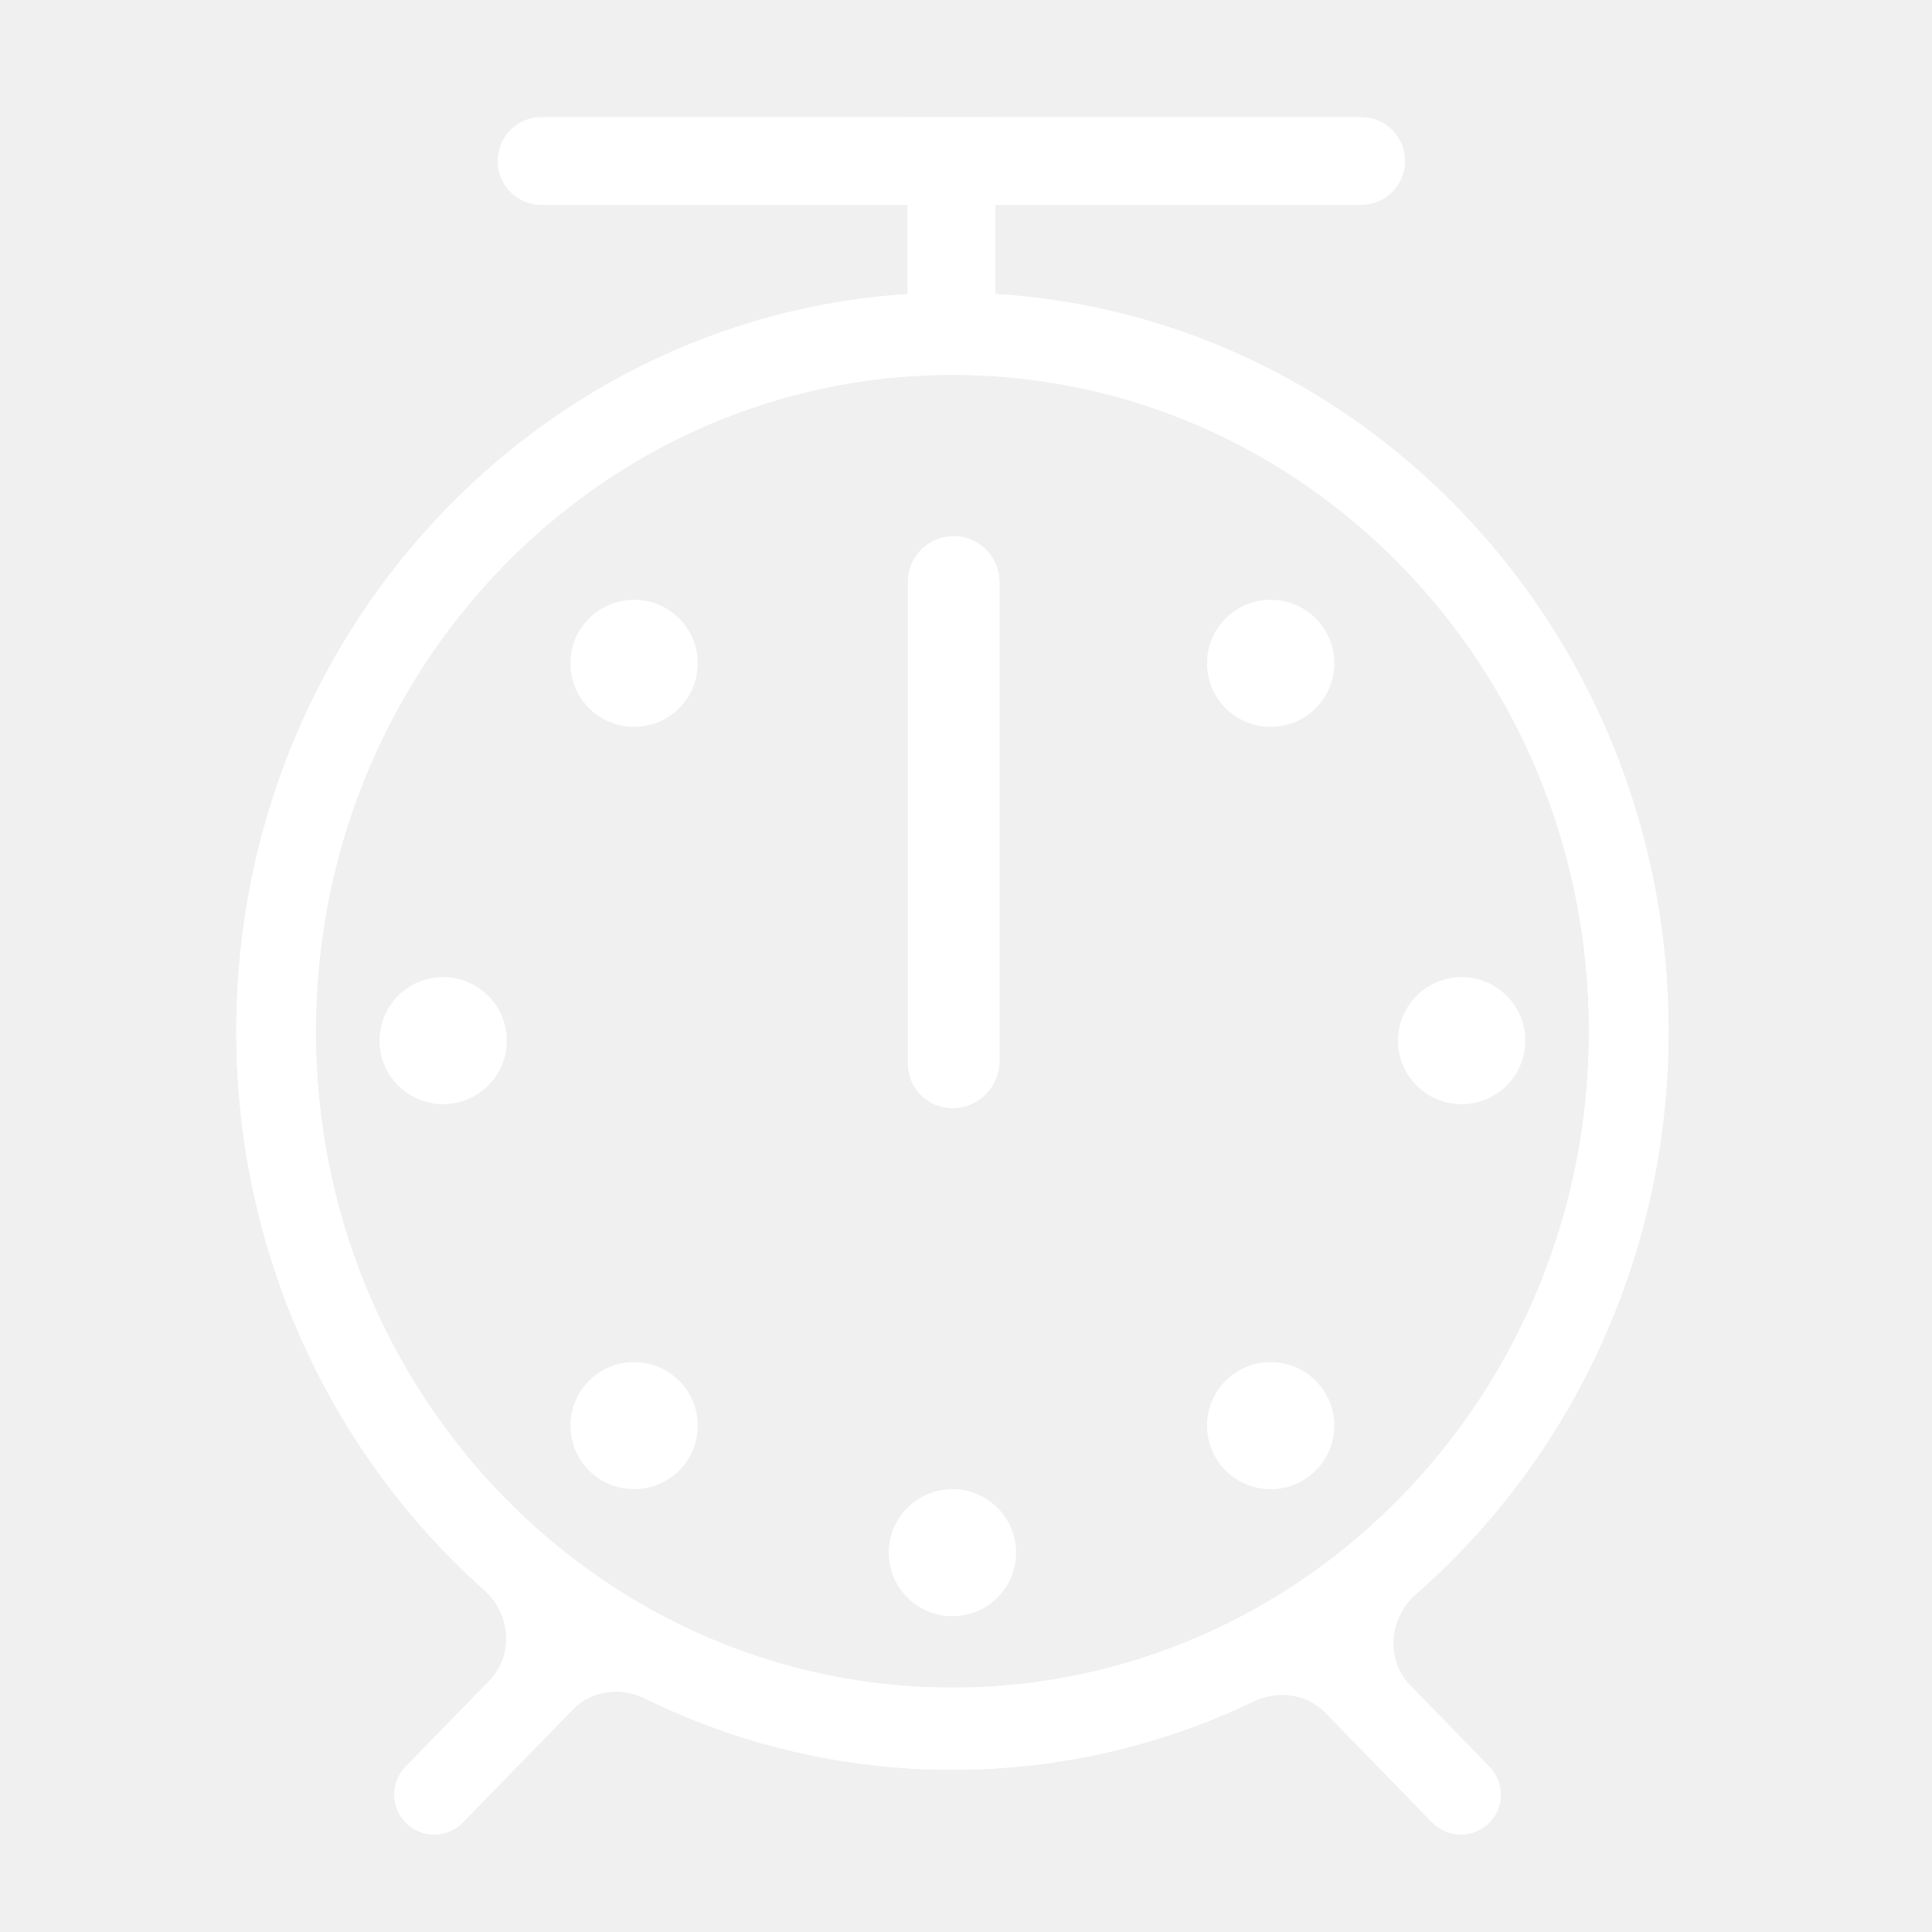
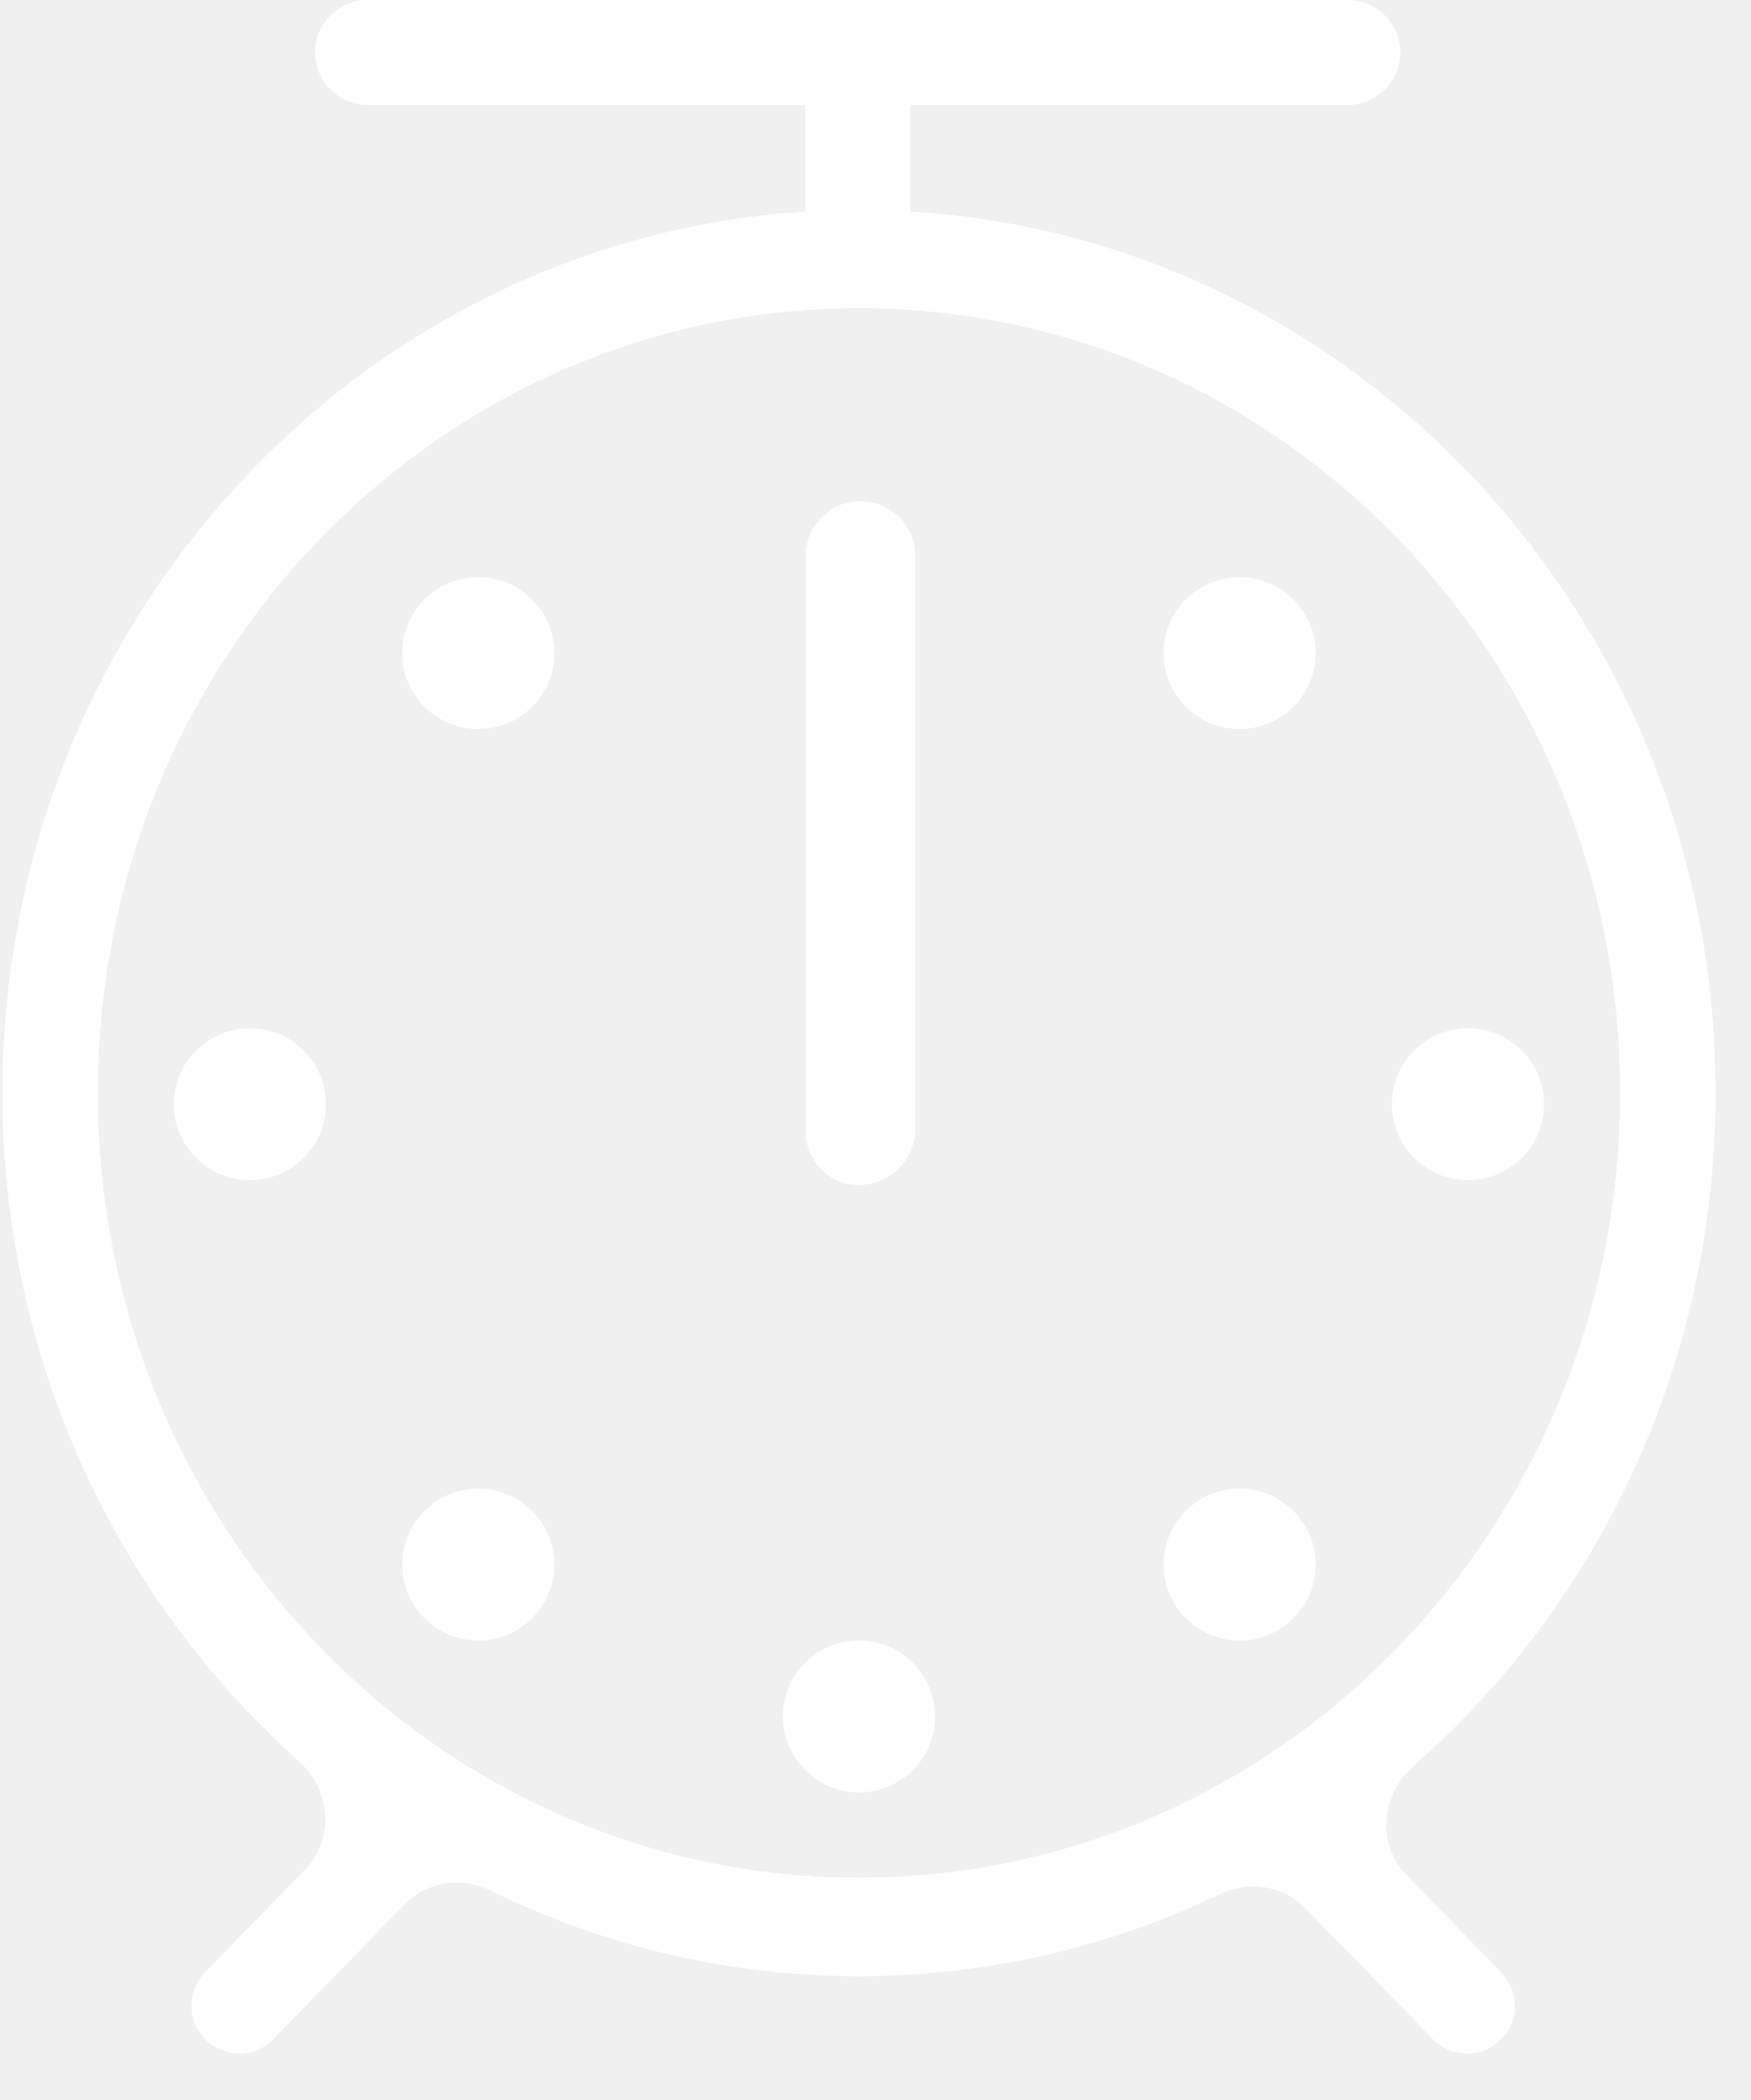
- <svg xmlns="http://www.w3.org/2000/svg" width="33" height="33" viewBox="0 0 33 33" fill="none">
-   <ellipse cx="21.704" cy="11.33" rx="1.087" ry="1.085" fill="white" />
-   <ellipse cx="10.831" cy="11.33" rx="1.087" ry="1.085" fill="white" />
-   <ellipse cx="10.831" cy="24.351" rx="1.087" ry="1.085" fill="white" />
-   <ellipse cx="16.268" cy="26.521" rx="1.087" ry="1.085" fill="white" />
-   <ellipse cx="7.569" cy="17.775" rx="1.087" ry="1.085" fill="white" />
-   <ellipse cx="24.966" cy="17.775" rx="1.087" ry="1.085" fill="white" />
-   <ellipse cx="21.704" cy="24.351" rx="1.087" ry="1.085" fill="white" />
-   <mask id="path-8-inside-1_130_940" fill="white">
-     <path fill-rule="evenodd" clip-rule="evenodd" d="M21.422 29.058C21.83 28.862 22.323 28.93 22.639 29.254L24.464 31.129C24.732 31.404 25.173 31.404 25.441 31.129C25.699 30.864 25.699 30.443 25.441 30.178L24.084 28.785C23.658 28.348 23.723 27.636 24.182 27.233C26.824 24.919 28.5 21.469 28.5 17.614C28.5 10.648 23.023 5 16.268 5C9.512 5 4.036 10.648 4.036 17.614C4.036 21.429 5.677 24.848 8.272 27.161C8.724 27.564 8.785 28.271 8.362 28.705L6.928 30.178C6.67 30.443 6.67 30.864 6.928 31.129C7.195 31.404 7.637 31.404 7.904 31.129L9.784 29.199C10.102 28.872 10.6 28.806 11.01 29.008C12.603 29.791 14.386 30.229 16.268 30.229C18.109 30.229 19.855 29.809 21.422 29.058ZM16.268 28.827C22.273 28.827 27.141 23.807 27.141 17.614C27.141 11.422 22.273 6.402 16.268 6.402C10.263 6.402 5.395 11.422 5.395 17.614C5.395 23.807 10.263 28.827 16.268 28.827ZM15.508 17.298V13.5V9.941C15.508 9.509 15.858 9.16 16.29 9.16C16.721 9.16 17.071 9.509 17.071 9.941V13.5V17.298V17.841V18.123C17.071 18.566 16.711 18.926 16.268 18.926C15.848 18.926 15.508 18.586 15.508 18.166V17.841V17.298Z" />
+ <svg xmlns="http://www.w3.org/2000/svg" width="25" height="30" viewBox="0 0 25 30" fill="none">
+   <ellipse cx="17.704" cy="9.33" rx="1.087" ry="1.085" fill="white" />
+   <ellipse cx="6.831" cy="9.33" rx="1.087" ry="1.085" fill="white" />
+   <ellipse cx="6.831" cy="22.351" rx="1.087" ry="1.085" fill="white" />
+   <ellipse cx="12.268" cy="24.521" rx="1.087" ry="1.085" fill="white" />
+   <ellipse cx="3.569" cy="15.775" rx="1.087" ry="1.085" fill="white" />
+   <ellipse cx="20.966" cy="15.775" rx="1.087" ry="1.085" fill="white" />
+   <ellipse cx="17.704" cy="22.351" rx="1.087" ry="1.085" fill="white" />
+   <mask id="path-8-inside-1_57420_215" fill="white">
+     <path fill-rule="evenodd" clip-rule="evenodd" d="M17.422 27.058C17.83 26.862 18.323 26.93 18.639 27.254L20.464 29.129C20.732 29.404 21.173 29.404 21.441 29.129C21.699 28.864 21.699 28.443 21.441 28.178L20.084 26.785C19.658 26.348 19.723 25.636 20.182 25.233C22.824 22.919 24.5 19.469 24.5 15.614C24.5 8.648 19.023 3 12.268 3C5.512 3 0.036 8.648 0.036 15.614C0.036 19.429 1.677 22.848 4.272 25.161C4.724 25.564 4.785 26.271 4.362 26.705L2.928 28.178C2.67 28.443 2.67 28.864 2.928 29.129C3.195 29.404 3.637 29.404 3.904 29.129L5.784 27.199C6.102 26.872 6.6 26.806 7.01 27.008C8.603 27.791 10.386 28.229 12.268 28.229C14.109 28.229 15.855 27.809 17.422 27.058ZM12.268 26.827C18.273 26.827 23.141 21.807 23.141 15.614C23.141 9.422 18.273 4.402 12.268 4.402C6.263 4.402 1.395 9.422 1.395 15.614C1.395 21.807 6.263 26.827 12.268 26.827ZM11.508 15.298V11.5V7.941C11.508 7.509 11.858 7.16 12.29 7.16C12.721 7.16 13.071 7.509 13.071 7.941V11.5V15.298V15.841V16.123C13.071 16.566 12.711 16.926 12.268 16.926C11.848 16.926 11.508 16.586 11.508 16.166V15.841V15.298Z" />
  </mask>
-   <path fill-rule="evenodd" clip-rule="evenodd" d="M21.422 29.058C21.83 28.862 22.323 28.93 22.639 29.254L24.464 31.129C24.732 31.404 25.173 31.404 25.441 31.129C25.699 30.864 25.699 30.443 25.441 30.178L24.084 28.785C23.658 28.348 23.723 27.636 24.182 27.233C26.824 24.919 28.5 21.469 28.5 17.614C28.5 10.648 23.023 5 16.268 5C9.512 5 4.036 10.648 4.036 17.614C4.036 21.429 5.677 24.848 8.272 27.161C8.724 27.564 8.785 28.271 8.362 28.705L6.928 30.178C6.67 30.443 6.67 30.864 6.928 31.129C7.195 31.404 7.637 31.404 7.904 31.129L9.784 29.199C10.102 28.872 10.6 28.806 11.01 29.008C12.603 29.791 14.386 30.229 16.268 30.229C18.109 30.229 19.855 29.809 21.422 29.058ZM16.268 28.827C22.273 28.827 27.141 23.807 27.141 17.614C27.141 11.422 22.273 6.402 16.268 6.402C10.263 6.402 5.395 11.422 5.395 17.614C5.395 23.807 10.263 28.827 16.268 28.827ZM15.508 17.298V13.5V9.941C15.508 9.509 15.858 9.16 16.29 9.16C16.721 9.16 17.071 9.509 17.071 9.941V13.5V17.298V17.841V18.123C17.071 18.566 16.711 18.926 16.268 18.926C15.848 18.926 15.508 18.586 15.508 18.166V17.841V17.298Z" fill="white" />
-   <path d="M9.784 29.199L12.649 31.99L9.784 29.199ZM11.01 29.008L12.775 25.418L11.01 29.008ZM7.904 31.129L5.039 28.338L7.904 31.129ZM6.928 30.178L9.793 32.969L6.928 30.178ZM24.084 28.785L21.219 31.576L24.084 28.785ZM24.182 27.233L21.547 24.224L24.182 27.233ZM8.272 27.161L5.61 30.146L8.272 27.161ZM8.362 28.705L5.496 25.915L8.362 28.705ZM25.441 30.178L28.307 27.387L25.441 30.178ZM24.464 31.129L27.33 28.338L24.464 31.129ZM22.639 29.254L19.773 32.045L22.639 29.254ZM21.422 29.058L19.691 25.452L21.422 29.058ZM19.773 32.045L21.599 33.92L27.33 28.338L25.504 26.464L19.773 32.045ZM28.307 27.387L26.95 25.994L21.219 31.576L22.575 32.969L28.307 27.387ZM26.817 30.242C30.308 27.186 32.5 22.647 32.5 17.614H24.5C24.5 20.291 23.34 22.653 21.547 24.224L26.817 30.242ZM32.5 17.614C32.5 8.556 25.348 1 16.268 1V9C20.699 9 24.5 12.74 24.5 17.614H32.5ZM16.268 1C7.188 1 0.036 8.556 0.036 17.614H8.036C8.036 12.74 11.836 9 16.268 9V1ZM0.036 17.614C0.036 22.594 2.183 27.091 5.61 30.146L10.934 24.175C9.172 22.604 8.036 20.263 8.036 17.614H0.036ZM5.496 25.915L4.062 27.387L9.793 32.969L11.227 31.496L5.496 25.915ZM10.77 33.92L12.649 31.99L6.918 26.408L5.039 28.338L10.77 33.92ZM9.245 32.597C11.372 33.643 13.757 34.229 16.268 34.229V26.229C15.014 26.229 13.834 25.939 12.775 25.418L9.245 32.597ZM16.268 34.229C18.724 34.229 21.06 33.668 23.152 32.664L19.691 25.452C18.651 25.951 17.494 26.229 16.268 26.229V34.229ZM16.268 32.827C24.597 32.827 31.141 25.899 31.141 17.614H23.141C23.141 21.715 19.948 24.827 16.268 24.827V32.827ZM31.141 17.614C31.141 9.33 24.597 2.402 16.268 2.402V10.402C19.948 10.402 23.141 13.514 23.141 17.614H31.141ZM16.268 2.402C7.939 2.402 1.395 9.33 1.395 17.614H9.395C9.395 13.514 12.587 10.402 16.268 10.402V2.402ZM1.395 17.614C1.395 25.899 7.939 32.827 16.268 32.827V24.827C12.587 24.827 9.395 21.715 9.395 17.614H1.395ZM13.071 17.298V17.841H21.071V17.298H13.071ZM13.071 17.841V18.123H21.071V17.841H13.071ZM19.508 18.166V17.841H11.508V18.166H19.508ZM19.508 17.841V17.298H11.508V17.841H19.508ZM19.508 17.298V13.5H11.508V17.298H19.508ZM19.508 13.5V9.941H11.508V13.5H19.508ZM13.071 9.941V13.5H21.071V9.941H13.071ZM13.071 13.5V17.298H21.071V13.5H13.071ZM16.29 5.16C13.649 5.16 11.508 7.3 11.508 9.941H19.508C19.508 11.719 18.067 13.16 16.29 13.16V5.16ZM13.071 18.123C13.071 16.357 14.502 14.926 16.268 14.926V22.926C18.92 22.926 21.071 20.775 21.071 18.123H13.071ZM12.649 31.99C11.657 33.009 10.252 33.092 9.245 32.597L12.775 25.418C10.949 24.52 8.548 24.735 6.918 26.408L12.649 31.99ZM4.062 33.92C5.9 35.807 8.932 35.807 10.77 33.92L5.039 28.338C6.341 27.001 8.491 27.001 9.793 28.338L4.062 33.92ZM4.062 27.387C2.292 29.205 2.292 32.102 4.062 33.92L9.793 28.338C11.048 29.627 11.048 31.68 9.793 32.969L4.062 27.387ZM26.95 25.994C28.293 27.373 27.894 29.299 26.817 30.242L21.547 24.224C19.552 25.972 19.024 29.322 21.219 31.576L26.95 25.994ZM16.29 13.16C14.512 13.16 13.071 11.719 13.071 9.941H21.071C21.071 7.3 18.93 5.16 16.29 5.16V13.16ZM5.61 30.146C4.546 29.198 4.163 27.284 5.496 25.915L11.227 31.496C13.407 29.258 12.902 25.931 10.934 24.175L5.61 30.146ZM28.307 33.92C30.077 32.102 30.077 29.205 28.307 27.387L22.575 32.969C21.321 31.68 21.321 29.627 22.575 28.338L28.307 33.92ZM21.599 33.92C23.436 35.807 26.469 35.807 28.307 33.92L22.575 28.338C23.878 27.001 26.027 27.001 27.33 28.338L21.599 33.92ZM16.268 14.926C18.057 14.926 19.508 16.377 19.508 18.166H11.508C11.508 20.795 13.639 22.926 16.268 22.926V14.926ZM25.504 26.464C23.888 24.804 21.512 24.578 19.691 25.452L23.152 32.664C22.148 33.146 20.757 33.056 19.773 32.045L25.504 26.464Z" fill="white" mask="url(#path-8-inside-1_130_940)" />
-   <rect x="15.5" y="6" width="4" height="1.5" transform="rotate(-90 15.5 6)" fill="white" />
-   <rect x="8.5" y="2" width="15.5" height="1.5" rx="0.75" fill="white" />
+   <path fill-rule="evenodd" clip-rule="evenodd" d="M17.422 27.058C17.83 26.862 18.323 26.93 18.639 27.254L20.464 29.129C20.732 29.404 21.173 29.404 21.441 29.129C21.699 28.864 21.699 28.443 21.441 28.178L20.084 26.785C19.658 26.348 19.723 25.636 20.182 25.233C22.824 22.919 24.5 19.469 24.5 15.614C24.5 8.648 19.023 3 12.268 3C5.512 3 0.036 8.648 0.036 15.614C0.036 19.429 1.677 22.848 4.272 25.161C4.724 25.564 4.785 26.271 4.362 26.705L2.928 28.178C2.67 28.443 2.67 28.864 2.928 29.129C3.195 29.404 3.637 29.404 3.904 29.129L5.784 27.199C6.102 26.872 6.6 26.806 7.01 27.008C8.603 27.791 10.386 28.229 12.268 28.229C14.109 28.229 15.855 27.809 17.422 27.058ZM12.268 26.827C18.273 26.827 23.141 21.807 23.141 15.614C23.141 9.422 18.273 4.402 12.268 4.402C6.263 4.402 1.395 9.422 1.395 15.614C1.395 21.807 6.263 26.827 12.268 26.827ZM11.508 15.298V11.5V7.941C11.508 7.509 11.858 7.16 12.29 7.16C12.721 7.16 13.071 7.509 13.071 7.941V11.5V15.298V15.841V16.123C13.071 16.566 12.711 16.926 12.268 16.926C11.848 16.926 11.508 16.586 11.508 16.166V15.841V15.298Z" fill="white" />
+   <path d="M5.784 27.199L8.65 29.99L5.784 27.199ZM7.01 27.008L8.775 23.418L7.01 27.008ZM3.904 29.129L1.039 26.338L3.904 29.129ZM2.928 28.178L5.793 30.969L2.928 28.178ZM20.084 26.785L17.219 29.576L20.084 26.785ZM20.182 25.233L17.547 22.224L20.182 25.233ZM4.272 25.161L1.61 28.146L4.272 25.161ZM4.362 26.705L1.496 23.915L4.362 26.705ZM21.441 28.178L24.307 25.387L21.441 28.178ZM20.464 29.129L23.33 26.338L20.464 29.129ZM18.639 27.254L15.773 30.045L18.639 27.254ZM17.422 27.058L15.691 23.452L17.422 27.058ZM15.773 30.045L17.599 31.92L23.33 26.338L21.504 24.464L15.773 30.045ZM24.307 25.387L22.95 23.994L17.219 29.576L18.575 30.969L24.307 25.387ZM22.817 28.242C26.308 25.186 28.5 20.647 28.5 15.614H20.5C20.5 18.291 19.34 20.653 17.547 22.224L22.817 28.242ZM28.5 15.614C28.5 6.556 21.348 -1 12.268 -1V7C16.699 7 20.5 10.74 20.5 15.614H28.5ZM12.268 -1C3.188 -1 -3.964 6.556 -3.964 15.614H4.036C4.036 10.74 7.836 7 12.268 7V-1ZM-3.964 15.614C-3.964 20.594 -1.817 25.091 1.61 28.146L6.934 22.175C5.172 20.604 4.036 18.263 4.036 15.614H-3.964ZM1.496 23.915L0.062 25.387L5.793 30.969L7.227 29.496L1.496 23.915ZM6.77 31.92L8.65 29.99L2.918 24.408L1.039 26.338L6.77 31.92ZM5.245 30.597C7.372 31.643 9.757 32.229 12.268 32.229V24.229C11.014 24.229 9.834 23.939 8.775 23.418L5.245 30.597ZM12.268 32.229C14.724 32.229 17.06 31.668 19.152 30.665L15.691 23.452C14.651 23.951 13.494 24.229 12.268 24.229V32.229ZM12.268 30.827C20.597 30.827 27.141 23.899 27.141 15.614H19.141C19.141 19.715 15.948 22.827 12.268 22.827V30.827ZM27.141 15.614C27.141 7.33 20.597 0.402 12.268 0.402V8.402C15.948 8.402 19.141 11.514 19.141 15.614H27.141ZM12.268 0.402C3.939 0.402 -2.605 7.33 -2.605 15.614H5.395C5.395 11.514 8.587 8.402 12.268 8.402V0.402ZM-2.605 15.614C-2.605 23.899 3.939 30.827 12.268 30.827V22.827C8.587 22.827 5.395 19.715 5.395 15.614H-2.605ZM9.071 15.298V15.841H17.071V15.298H9.071ZM9.071 15.841V16.123H17.071V15.841H9.071ZM15.508 16.166V15.841H7.508V16.166H15.508ZM15.508 15.841V15.298H7.508V15.841H15.508ZM15.508 15.298V11.5H7.508V15.298H15.508ZM15.508 11.5V7.941H7.508V11.5H15.508ZM9.071 7.941V11.5H17.071V7.941H9.071ZM9.071 11.5V15.298H17.071V11.5H9.071ZM12.29 3.16C9.649 3.16 7.508 5.3 7.508 7.941H15.508C15.508 9.719 14.067 11.16 12.29 11.16V3.16ZM9.071 16.123C9.071 14.357 10.502 12.926 12.268 12.926V20.926C14.92 20.926 17.071 18.775 17.071 16.123H9.071ZM8.65 29.99C7.657 31.009 6.252 31.092 5.245 30.597L8.775 23.418C6.949 22.52 4.548 22.735 2.918 24.408L8.65 29.99ZM0.062 31.92C1.9 33.807 4.932 33.807 6.77 31.92L1.039 26.338C2.341 25.001 4.491 25.001 5.793 26.338L0.062 31.92ZM0.062 25.387C-1.708 27.205 -1.708 30.102 0.062 31.92L5.793 26.338C7.048 27.627 7.048 29.68 5.793 30.969L0.062 25.387ZM22.95 23.994C24.293 25.373 23.894 27.299 22.817 28.242L17.547 22.224C15.552 23.972 15.024 27.322 17.219 29.576L22.95 23.994ZM12.29 11.16C10.512 11.16 9.071 9.719 9.071 7.941H17.071C17.071 5.3 14.93 3.16 12.29 3.16V11.16ZM1.61 28.146C0.546 27.198 0.163 25.284 1.496 23.915L7.227 29.496C9.407 27.258 8.902 23.931 6.934 22.175L1.61 28.146ZM24.307 31.92C26.077 30.102 26.077 27.205 24.307 25.387L18.575 30.969C17.321 29.68 17.321 27.627 18.575 26.338L24.307 31.92ZM17.599 31.92C19.436 33.807 22.469 33.807 24.307 31.92L18.575 26.338C19.878 25.001 22.027 25.001 23.33 26.338L17.599 31.92ZM12.268 12.926C14.057 12.926 15.508 14.377 15.508 16.166H7.508C7.508 18.795 9.639 20.926 12.268 20.926V12.926ZM21.504 24.464C19.888 22.804 17.512 22.578 15.691 23.452L19.152 30.665C18.148 31.146 16.757 31.055 15.773 30.045L21.504 24.464Z" fill="white" mask="url(#path-8-inside-1_57420_215)" />
+   <rect x="11.5" y="4" width="4" height="1.5" transform="rotate(-90 11.5 4)" fill="white" />
+   <rect x="4.5" width="15.5" height="1.5" rx="0.75" fill="white" />
</svg>
